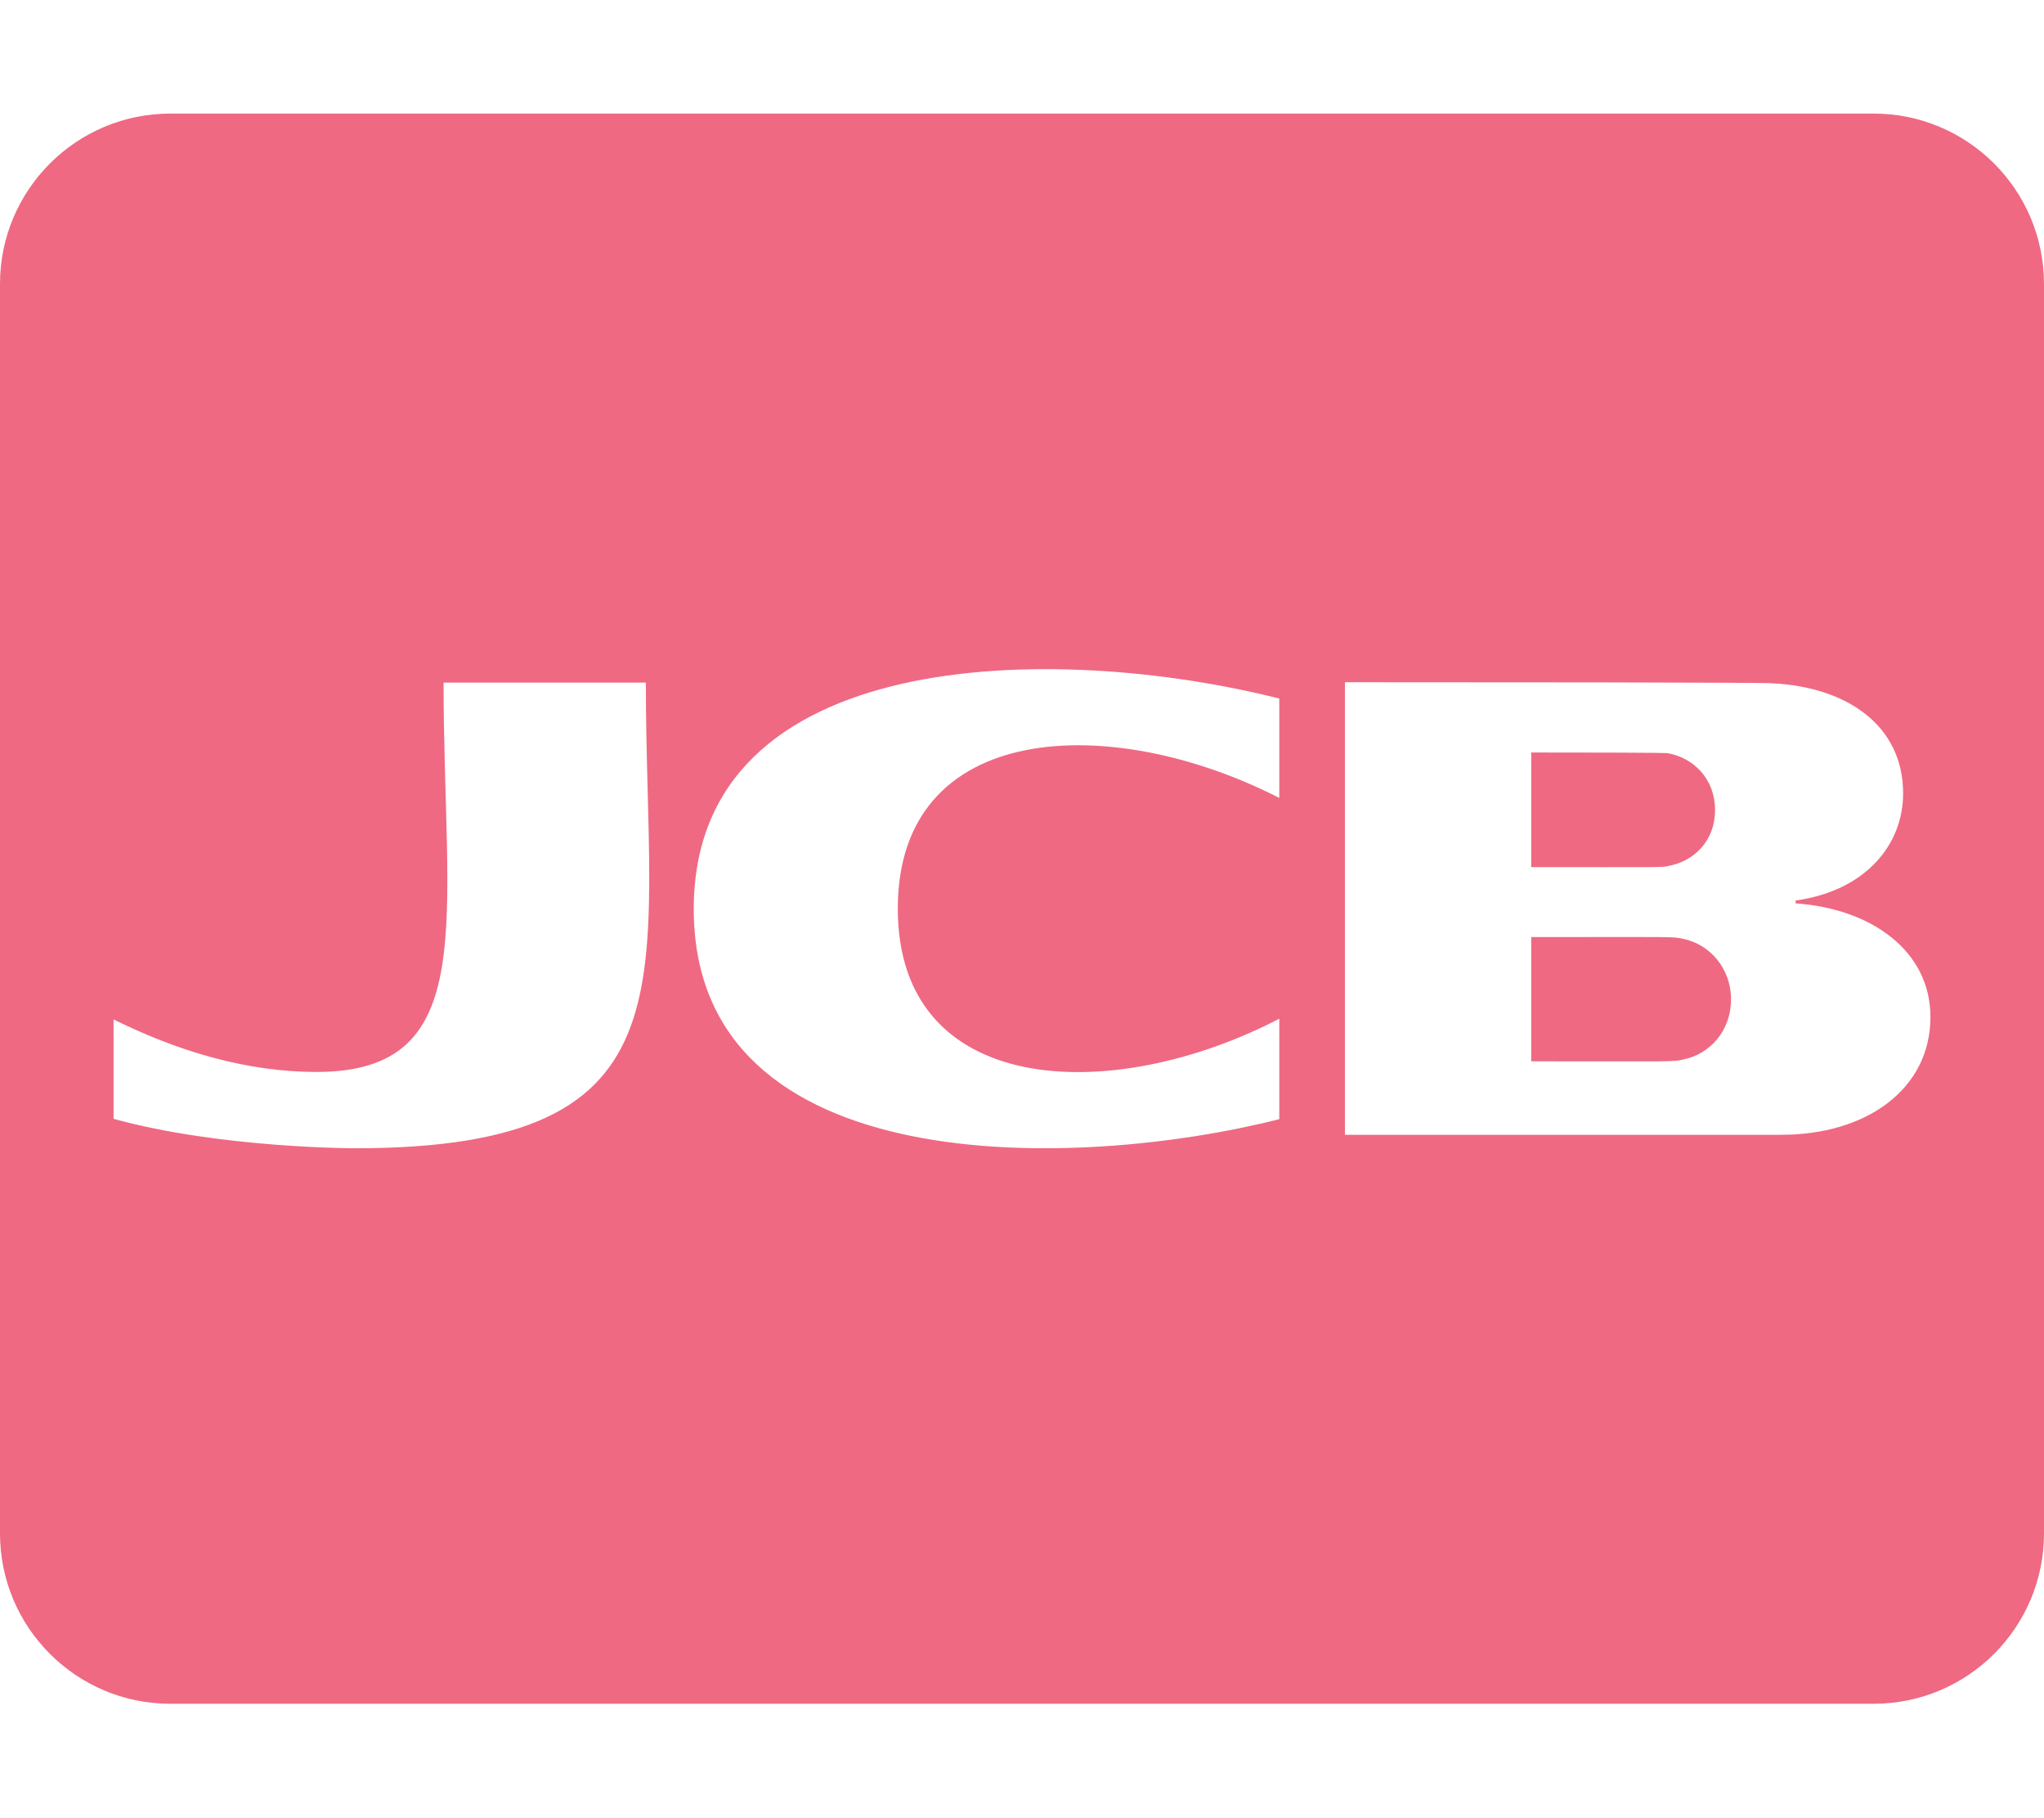
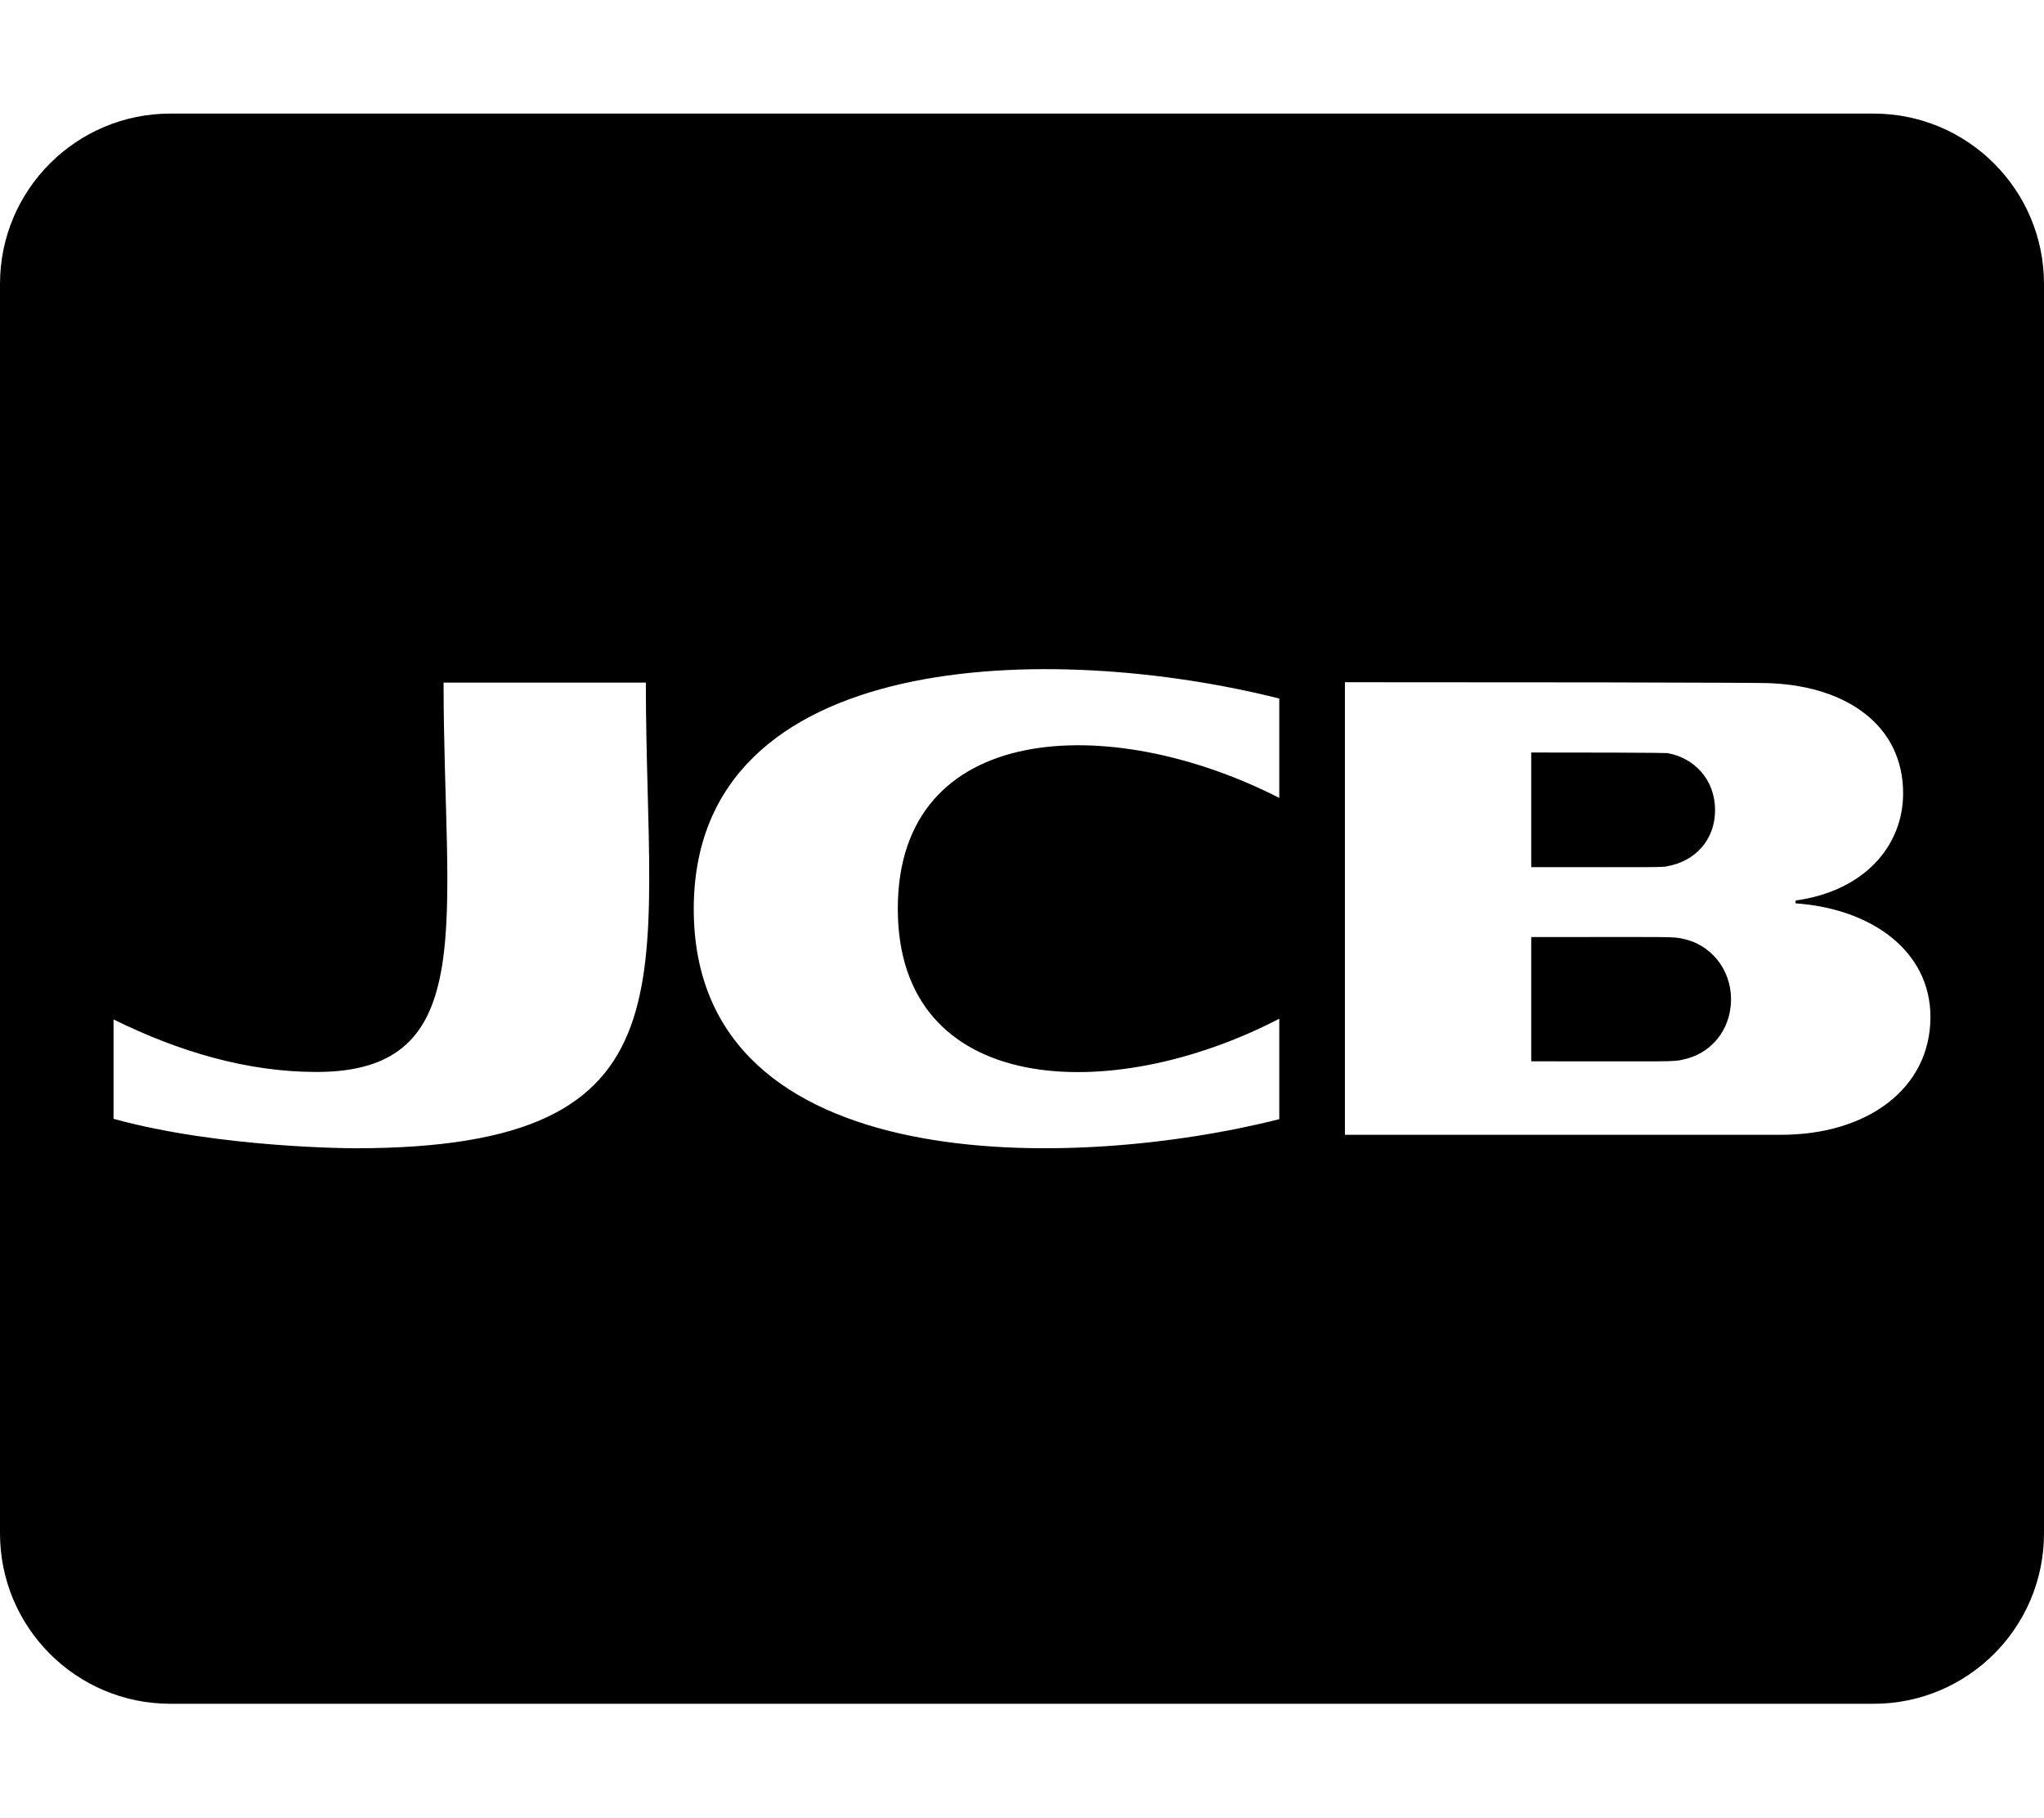
<svg xmlns="http://www.w3.org/2000/svg" viewBox="0 0 576 512">
-   <path fill="#ef6982" d="M431.5 244.3V212c41.2 0 38.5 .2 38.5 .2 7.3 1.3 13.3 7.3 13.3 16 0 8.8-6 14.5-13.3 15.8-1.2 .4-3.3 .3-38.5 .3zm42.8 20.2c-2.8-.7-3.3-.5-42.8-.5v35c39.6 0 40 .2 42.8-.5 7.5-1.5 13.5-8 13.5-17 0-8.7-6-15.5-13.5-17zM576 80v352c0 26.5-21.5 48-48 48H48c-26.5 0-48-21.5-48-48V80c0-26.5 21.5-48 48-48h480c26.5 0 48 21.5 48 48zM182 192.3h-57c0 67.1 10.7 109.7-35.8 109.7-19.5 0-38.8-5.7-57.2-14.8v28c30 8.3 68 8.3 68 8.3 97.9 0 82-47.7 82-131.2zm178.5 4.5c-63.4-16-165-14.9-165 59.3 0 77.1 108.2 73.6 165 59.2V287C312.9 311.7 253 309 253 256s59.8-55.6 107.5-31.2v-28zM544 286.5c0-18.5-16.5-30.5-38-32v-.8c19.5-2.7 30.3-15.5 30.3-30.2 0-19-15.7-30-37-31 0 0 6.3-.3-120.3-.3v127.5h122.7c24.3 .1 42.3-12.9 42.3-33.2z" />
+   <path fill="currentColor" d="M431.5 244.3V212c41.2 0 38.5 .2 38.5 .2 7.3 1.3 13.3 7.3 13.3 16 0 8.8-6 14.5-13.3 15.8-1.2 .4-3.3 .3-38.5 .3zm42.8 20.2c-2.8-.7-3.3-.5-42.8-.5v35c39.6 0 40 .2 42.8-.5 7.5-1.5 13.5-8 13.5-17 0-8.7-6-15.5-13.5-17zM576 80v352c0 26.5-21.5 48-48 48H48c-26.5 0-48-21.5-48-48V80c0-26.5 21.5-48 48-48h480c26.5 0 48 21.5 48 48zM182 192.3h-57c0 67.1 10.7 109.7-35.8 109.7-19.5 0-38.8-5.7-57.2-14.8v28c30 8.3 68 8.3 68 8.3 97.9 0 82-47.7 82-131.2zm178.5 4.5c-63.4-16-165-14.9-165 59.3 0 77.1 108.2 73.6 165 59.2V287C312.9 311.7 253 309 253 256s59.8-55.6 107.5-31.2v-28zM544 286.5c0-18.5-16.5-30.5-38-32v-.8c19.5-2.7 30.3-15.5 30.3-30.2 0-19-15.7-30-37-31 0 0 6.3-.3-120.3-.3v127.5h122.7c24.3 .1 42.3-12.9 42.3-33.2z" />
</svg>
